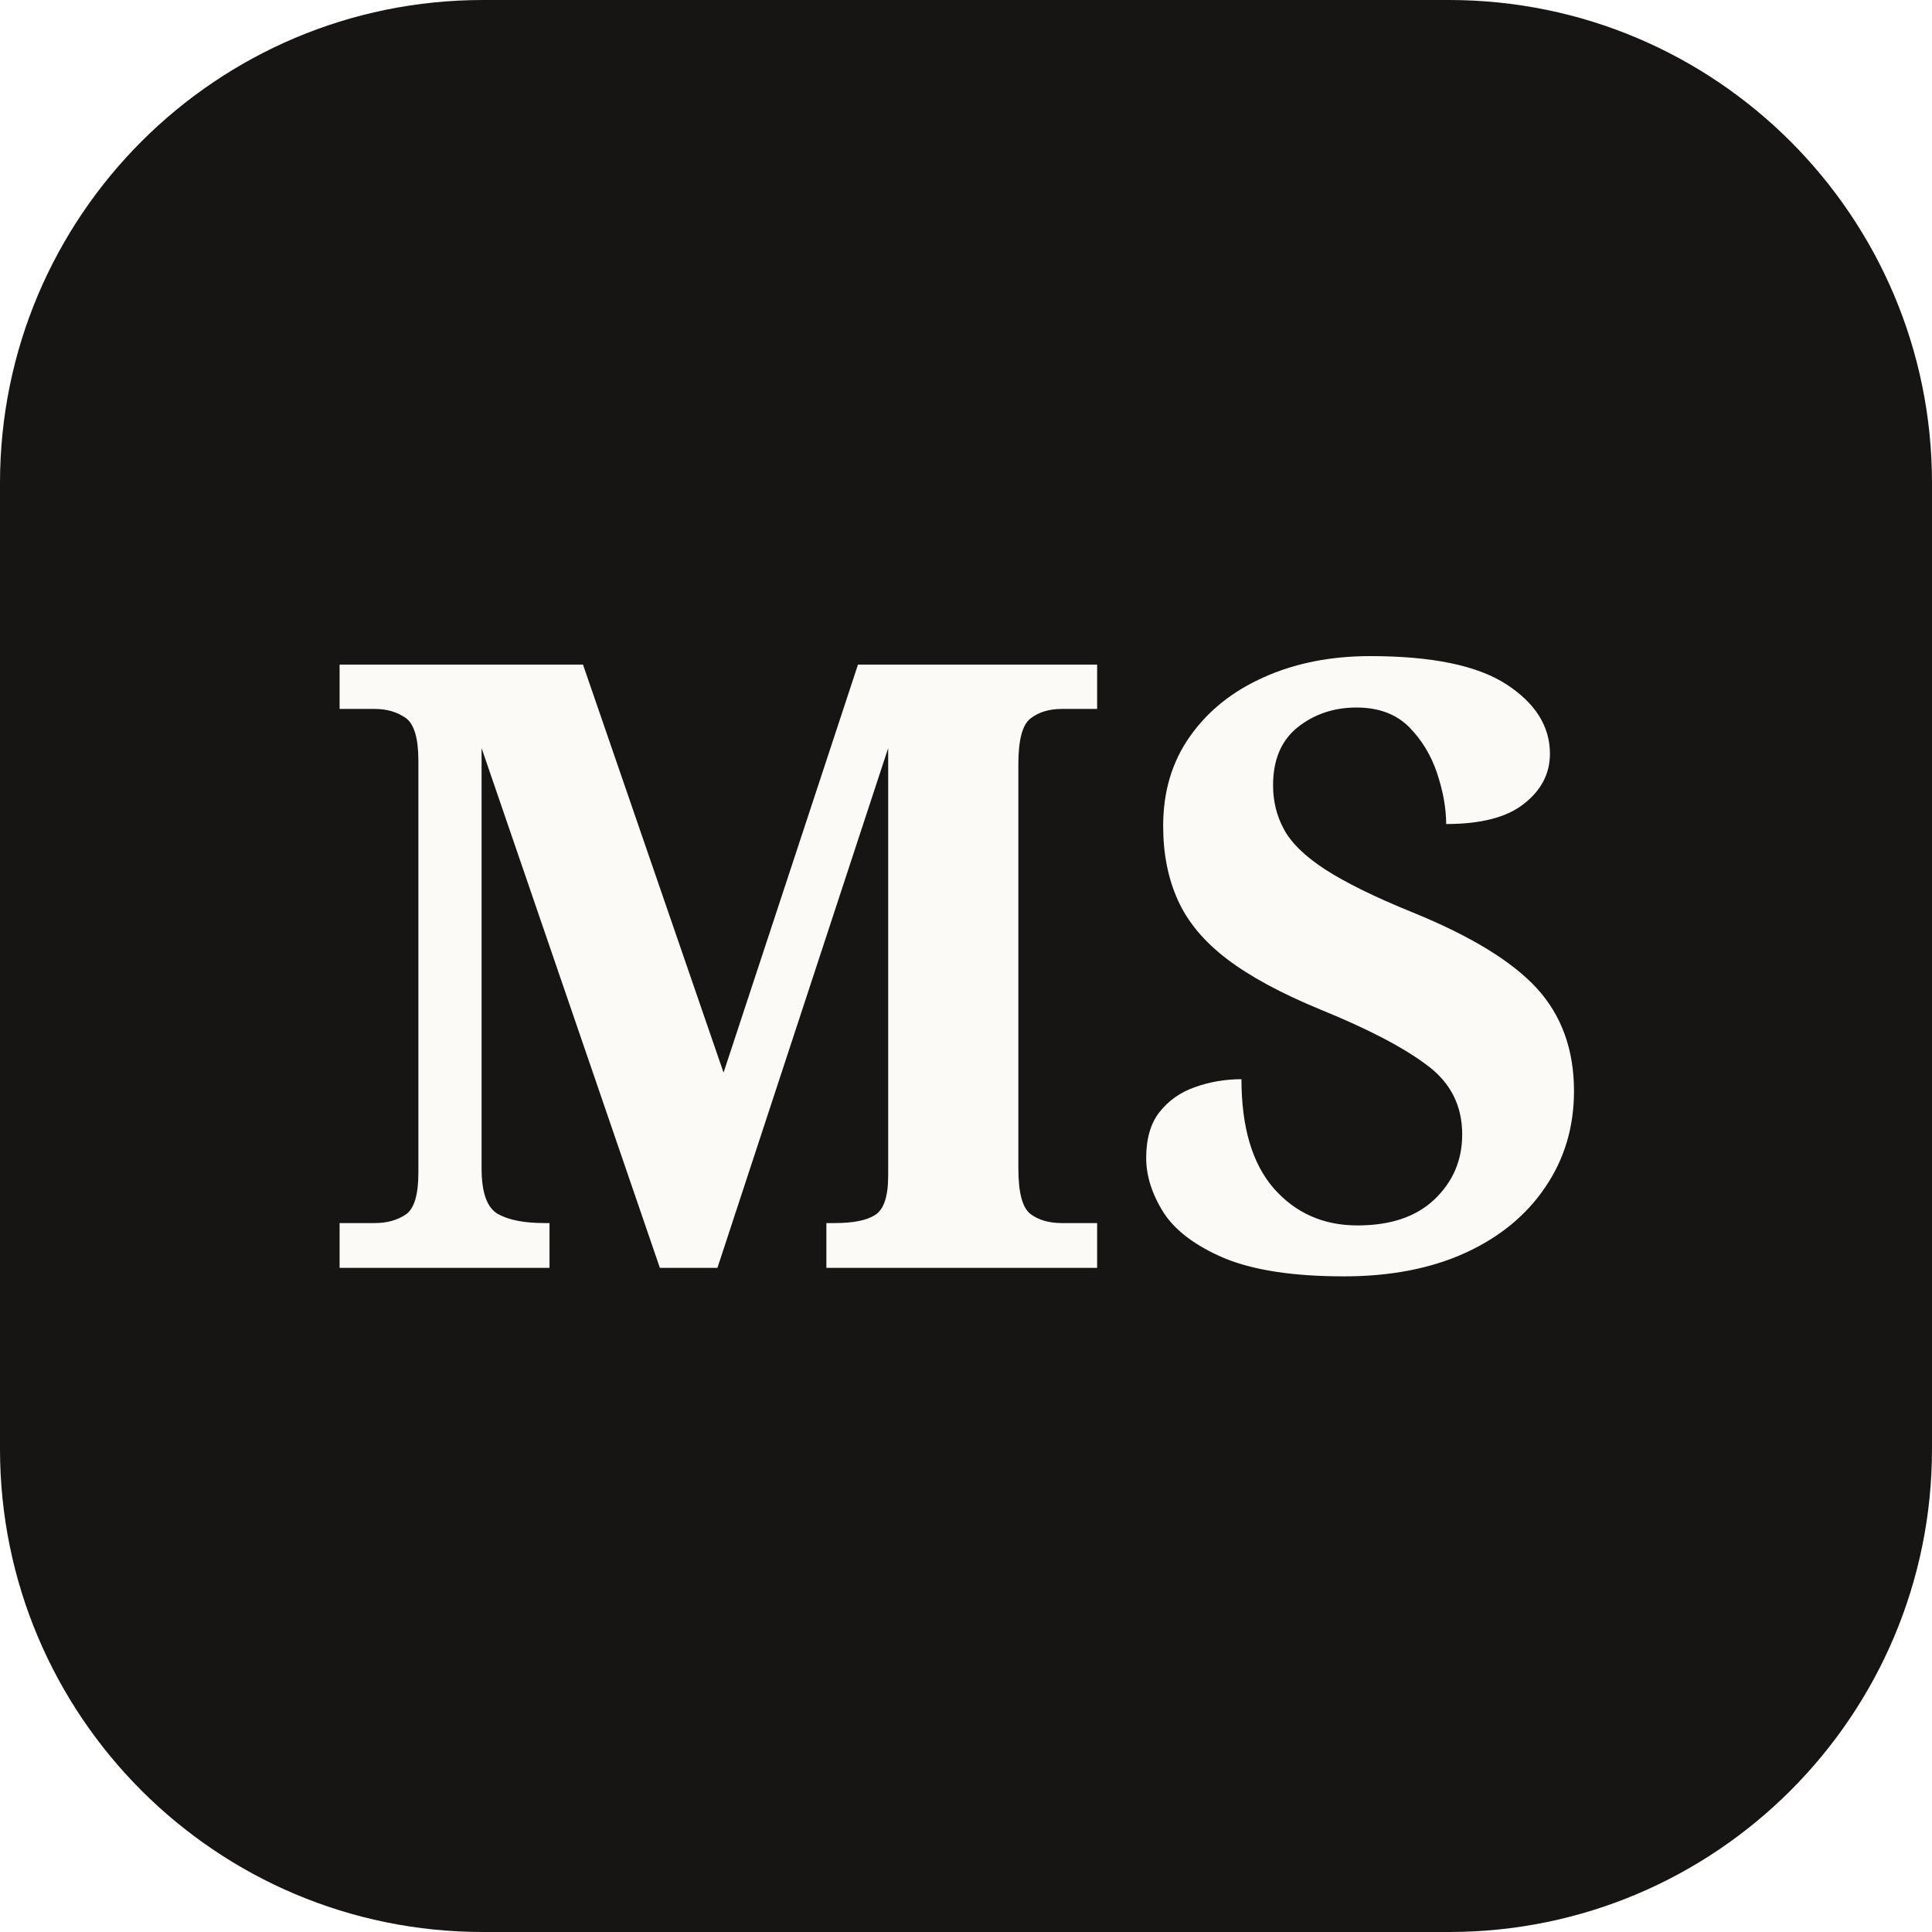
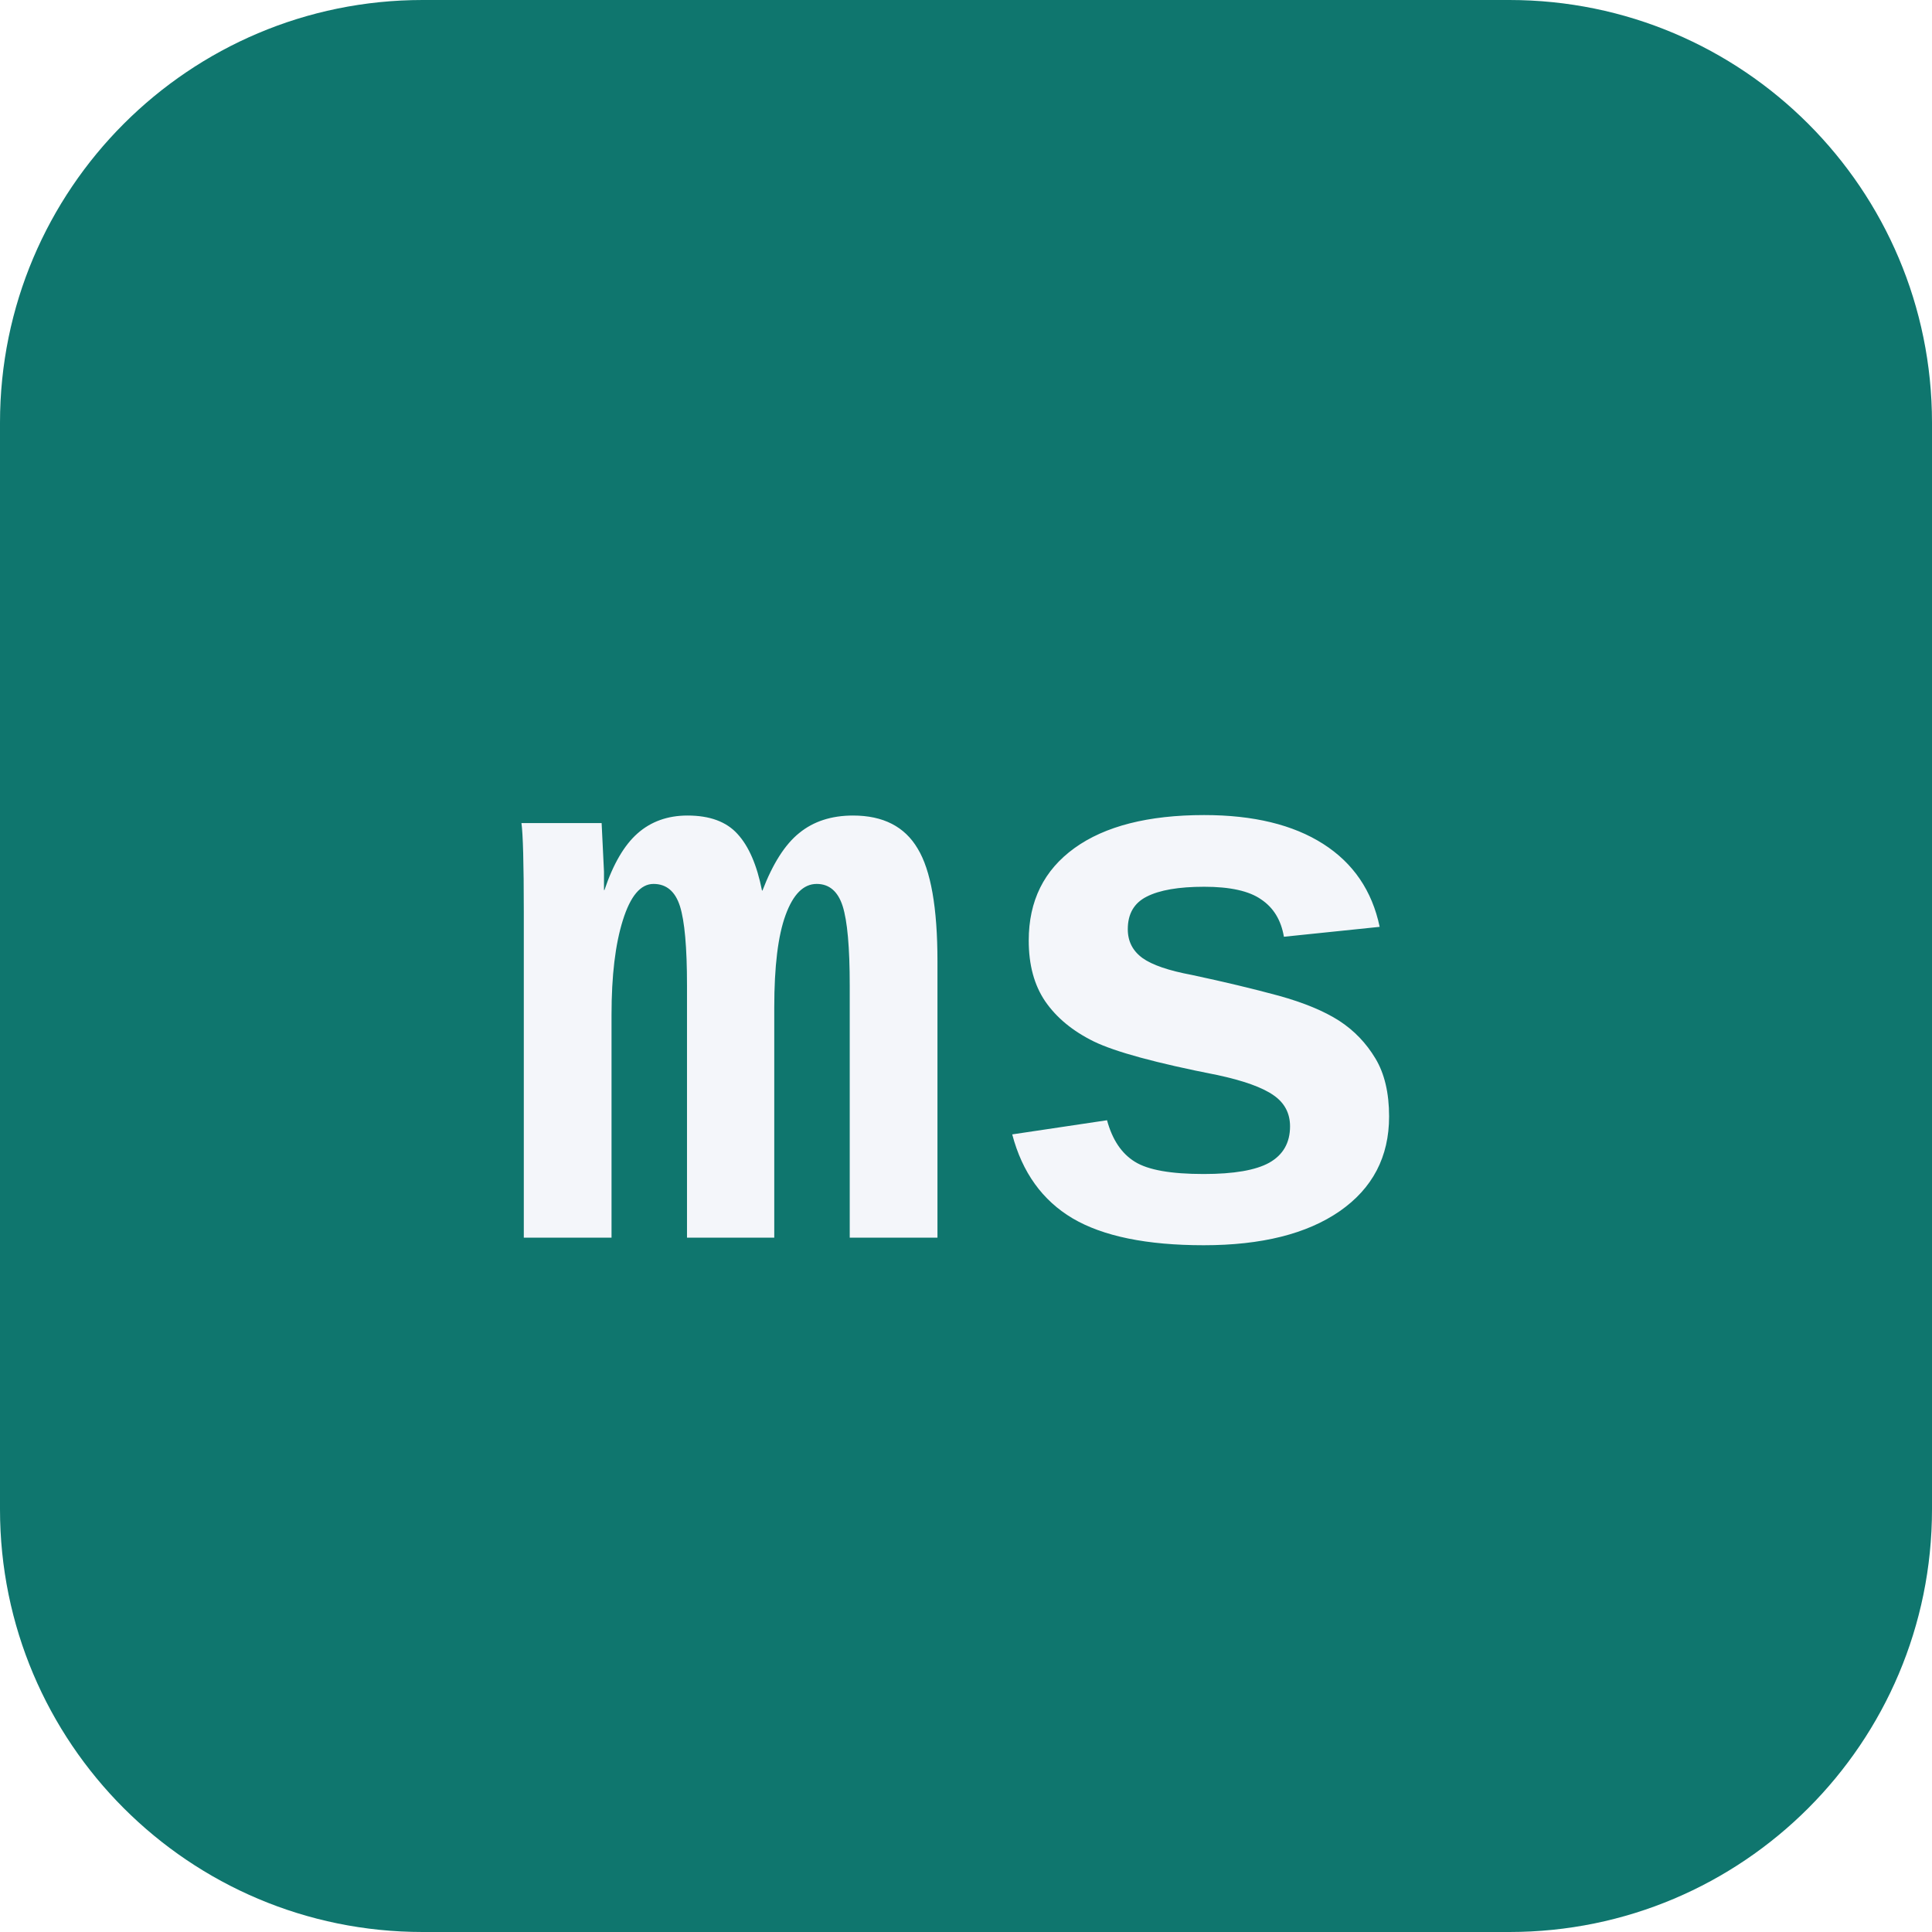
<svg xmlns="http://www.w3.org/2000/svg" viewBox="0 0 64 64">
-   <rect width="64" height="64" rx="16" fill="#161514" />
-   <text x="32" y="42" text-anchor="middle" font-family="Georgia, serif" font-size="28" font-weight="600" fill="#fbfaf7">MS</text>
+   <rect width="64" height="64" rx="14" fill="#0f766e" />
+   <text x="32" y="41" text-anchor="middle" font-family="Consolas, 'Courier New', monospace" font-size="26" font-weight="700" fill="#f4f6fa">ms</text>
</svg>
